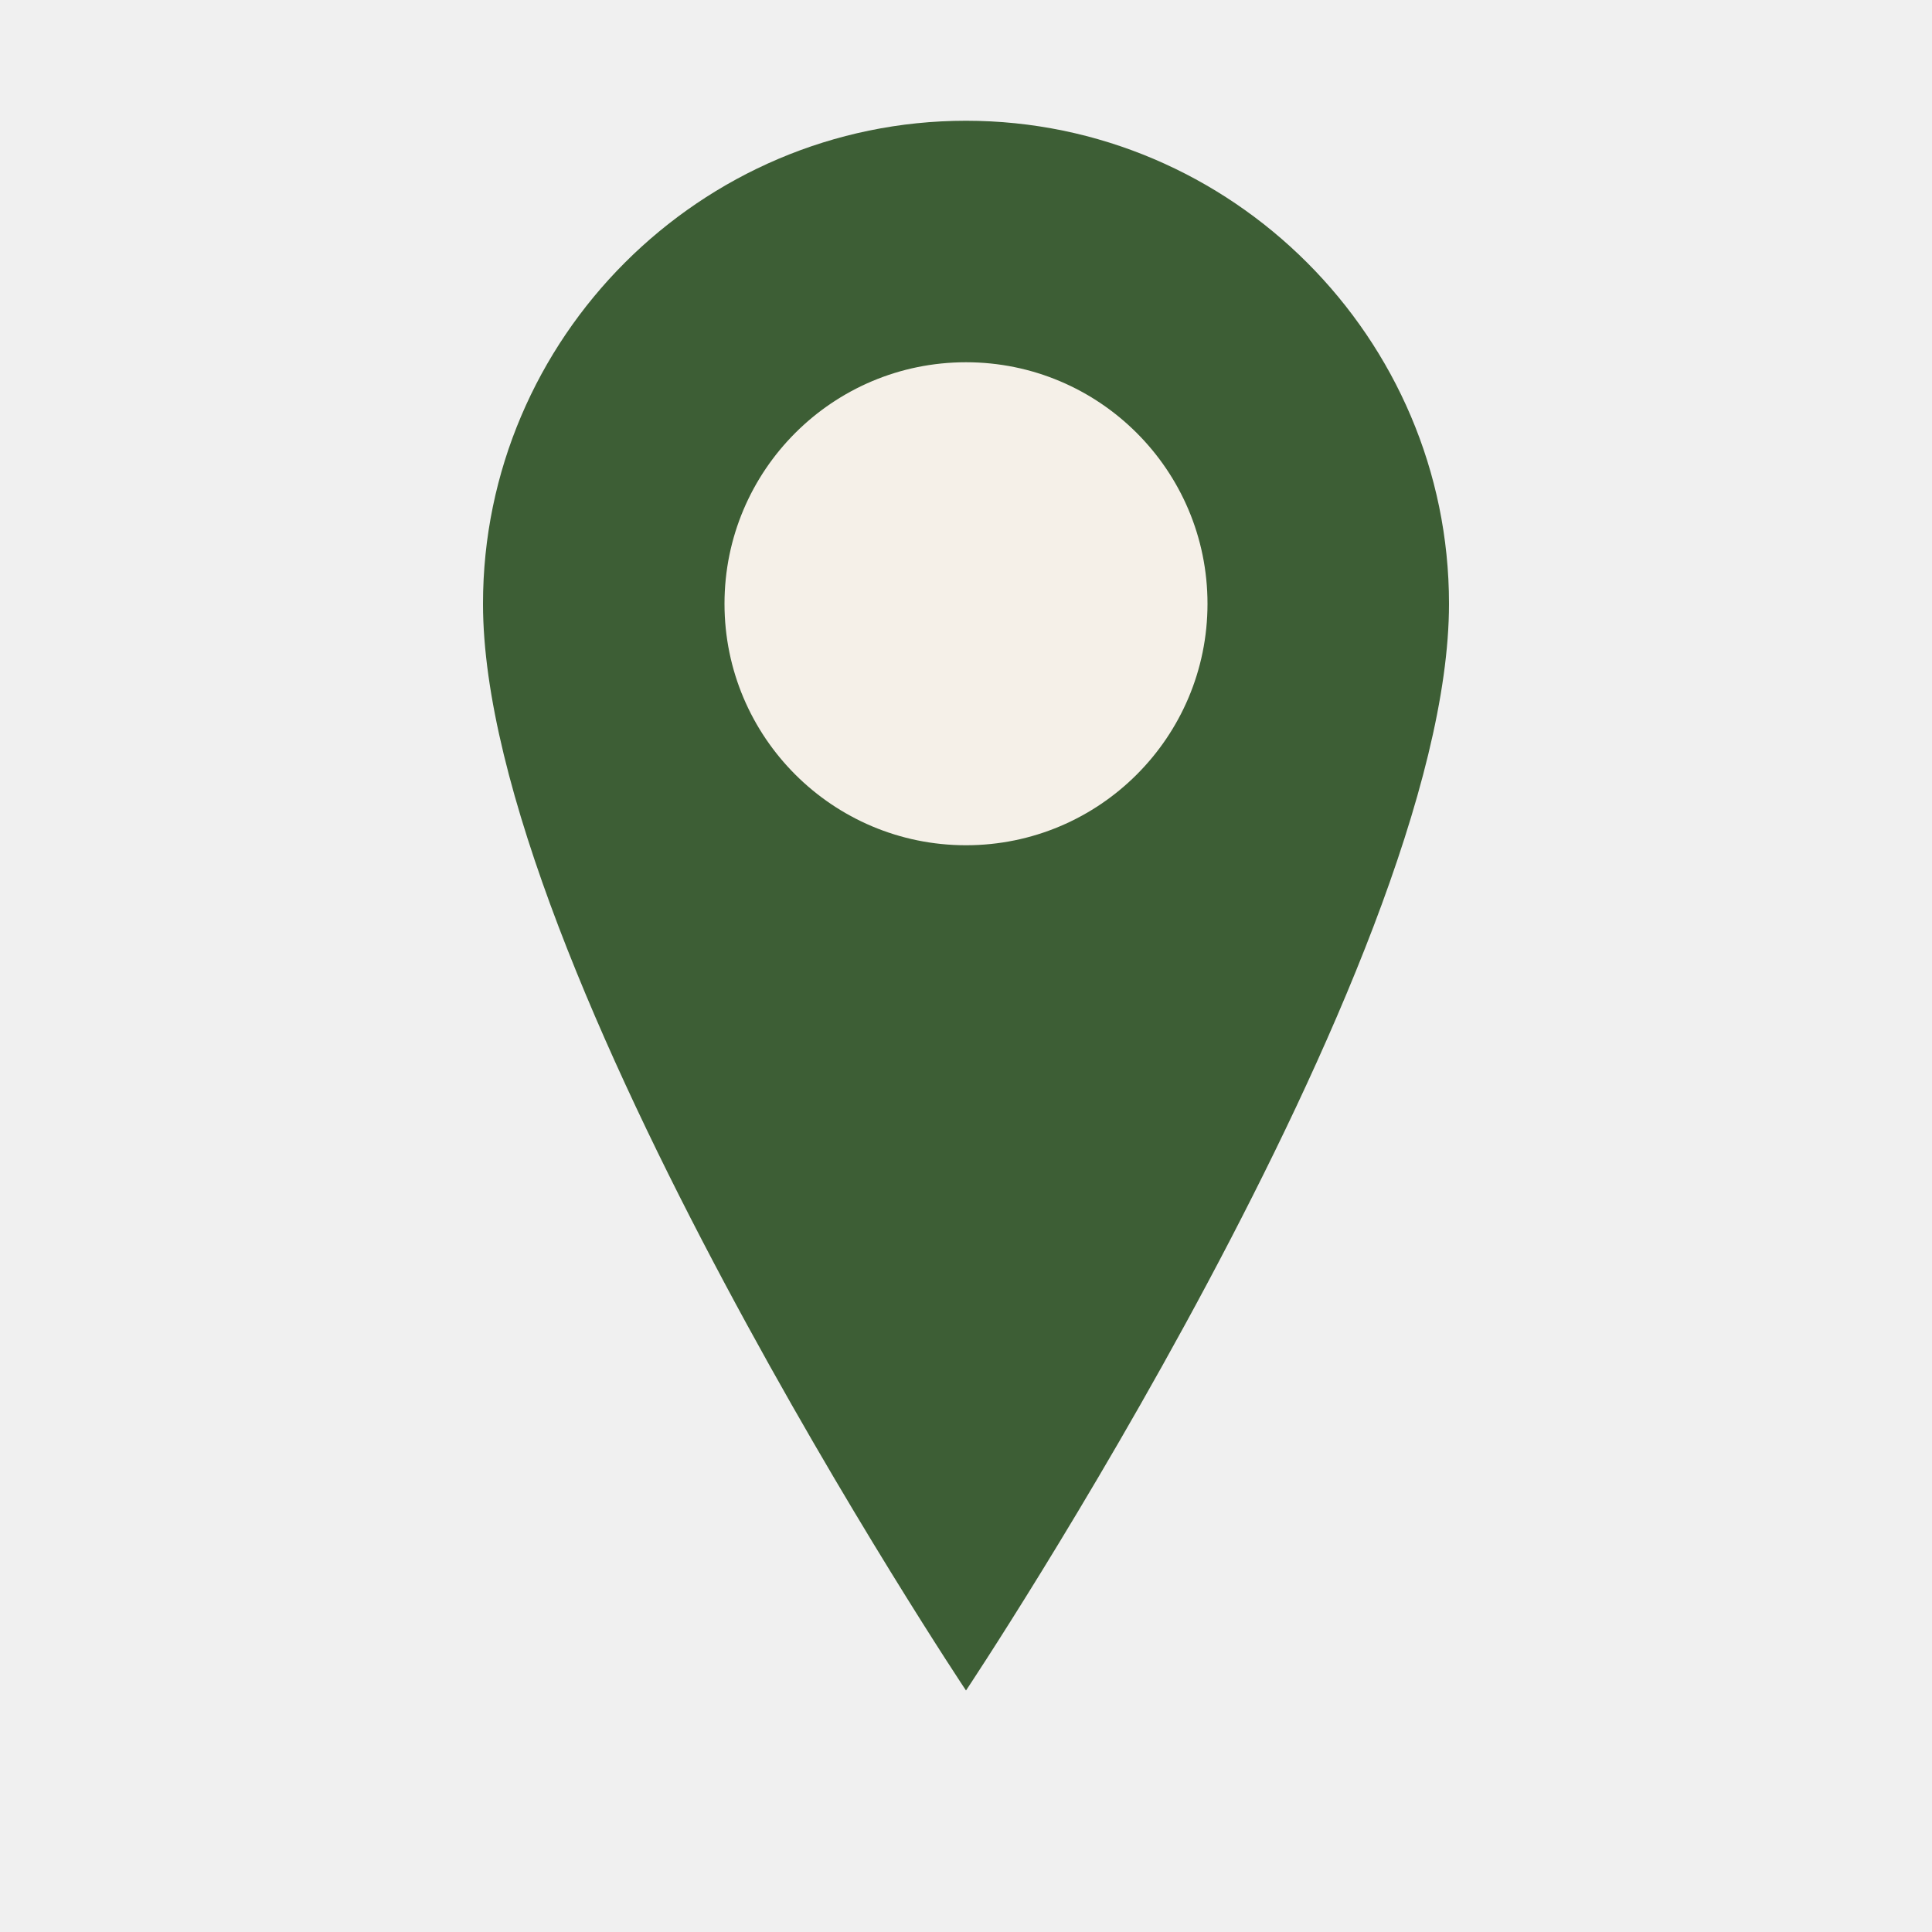
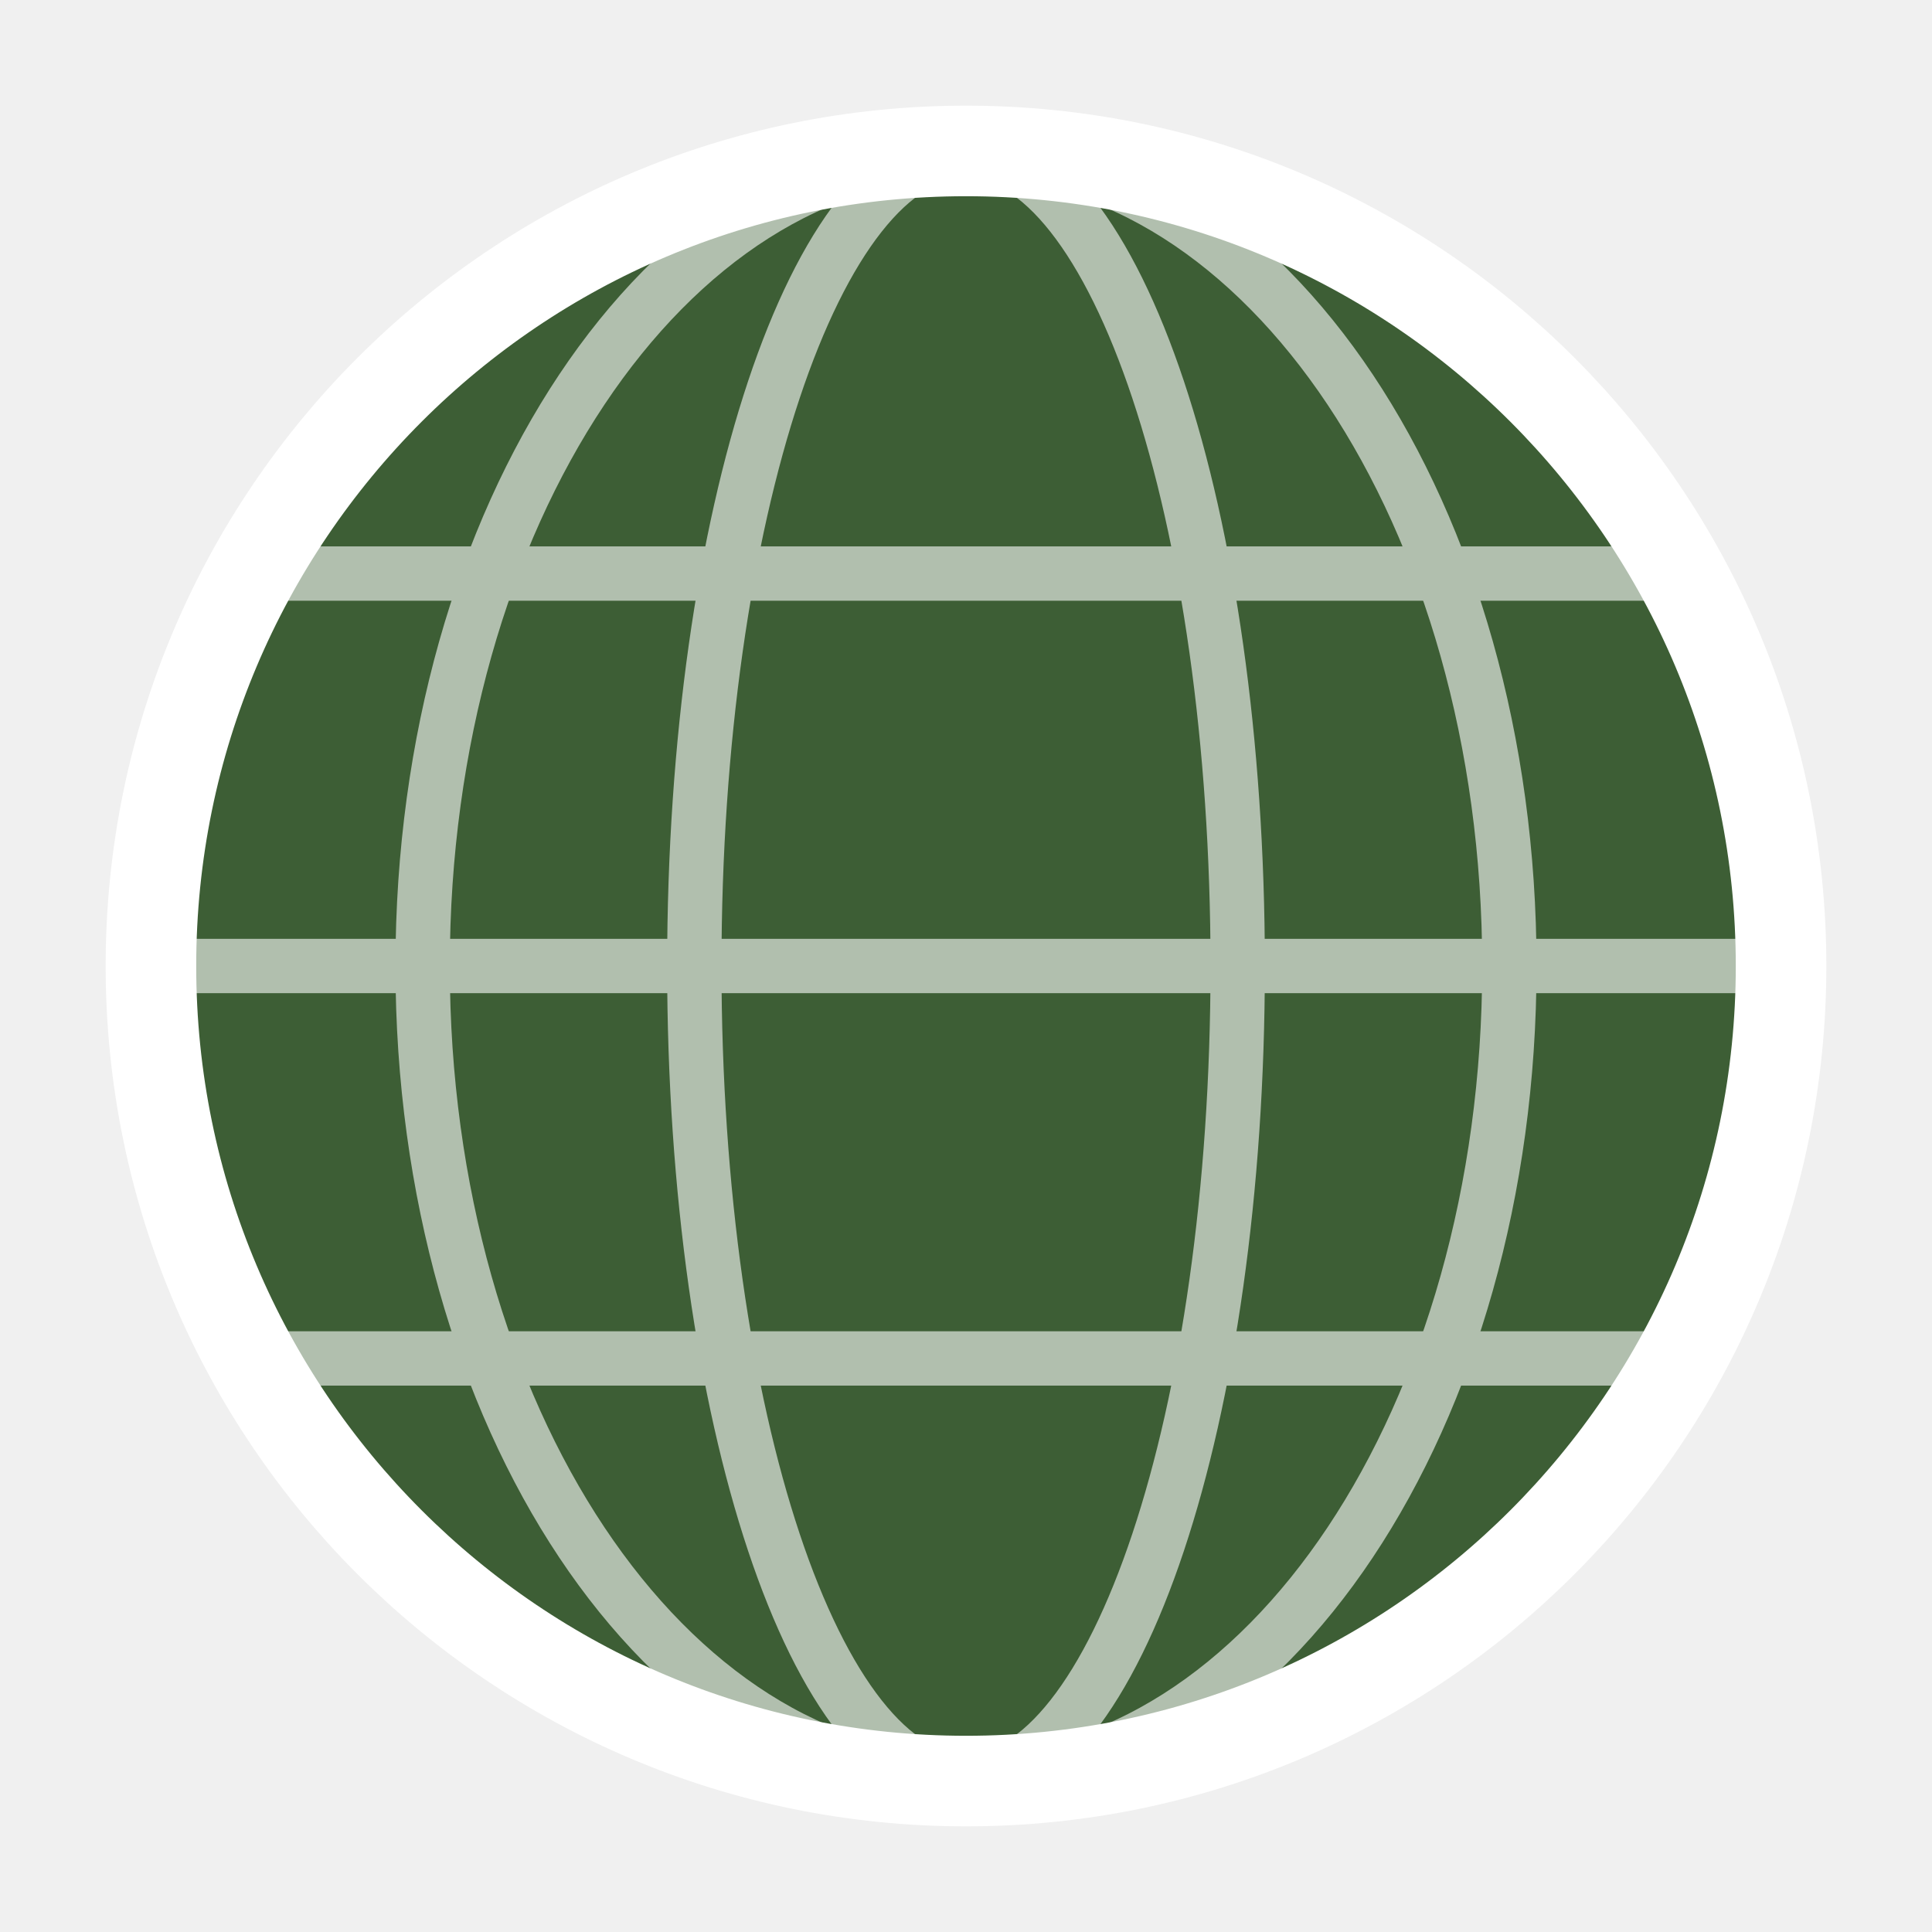
<svg xmlns="http://www.w3.org/2000/svg" viewBox="0 0 32 32">
-   <path d="M16 2C11.6 2 8 5.6 8 10C8 16 16 28 16 28C16 28 24 16 24 10C24 5.6 20.4 2 16 2Z" fill="#3D5E35" />
-   <circle cx="16" cy="10" r="4" fill="#F5F0E8" />
+   <defs>
+     <clipPath id="c">
+       <circle cx="16" cy="16" r="13.5" />
+     </clipPath>
+   </defs>
+   <circle cx="16" cy="16" r="13.5" fill="#3D5E35" />
+   <g clip-path="url(#c)" stroke="#ffffff" stroke-width="0.9" fill="none" opacity="0.6">
+     <line x1="2" y1="9.5" x2="30" y2="9.5" />
+     <line x1="2" y1="16" x2="30" y2="16" />
+     <line x1="2" y1="22.5" x2="30" y2="22.5" />
+     <ellipse cx="16" cy="16" rx="4.5" ry="13.5" />
+     <ellipse cx="16" cy="16" rx="9" ry="13.5" />
+   </g>
+   <circle cx="16" cy="16" r="13.5" fill="none" stroke="#ffffff" stroke-width="1.5" />
</svg>
